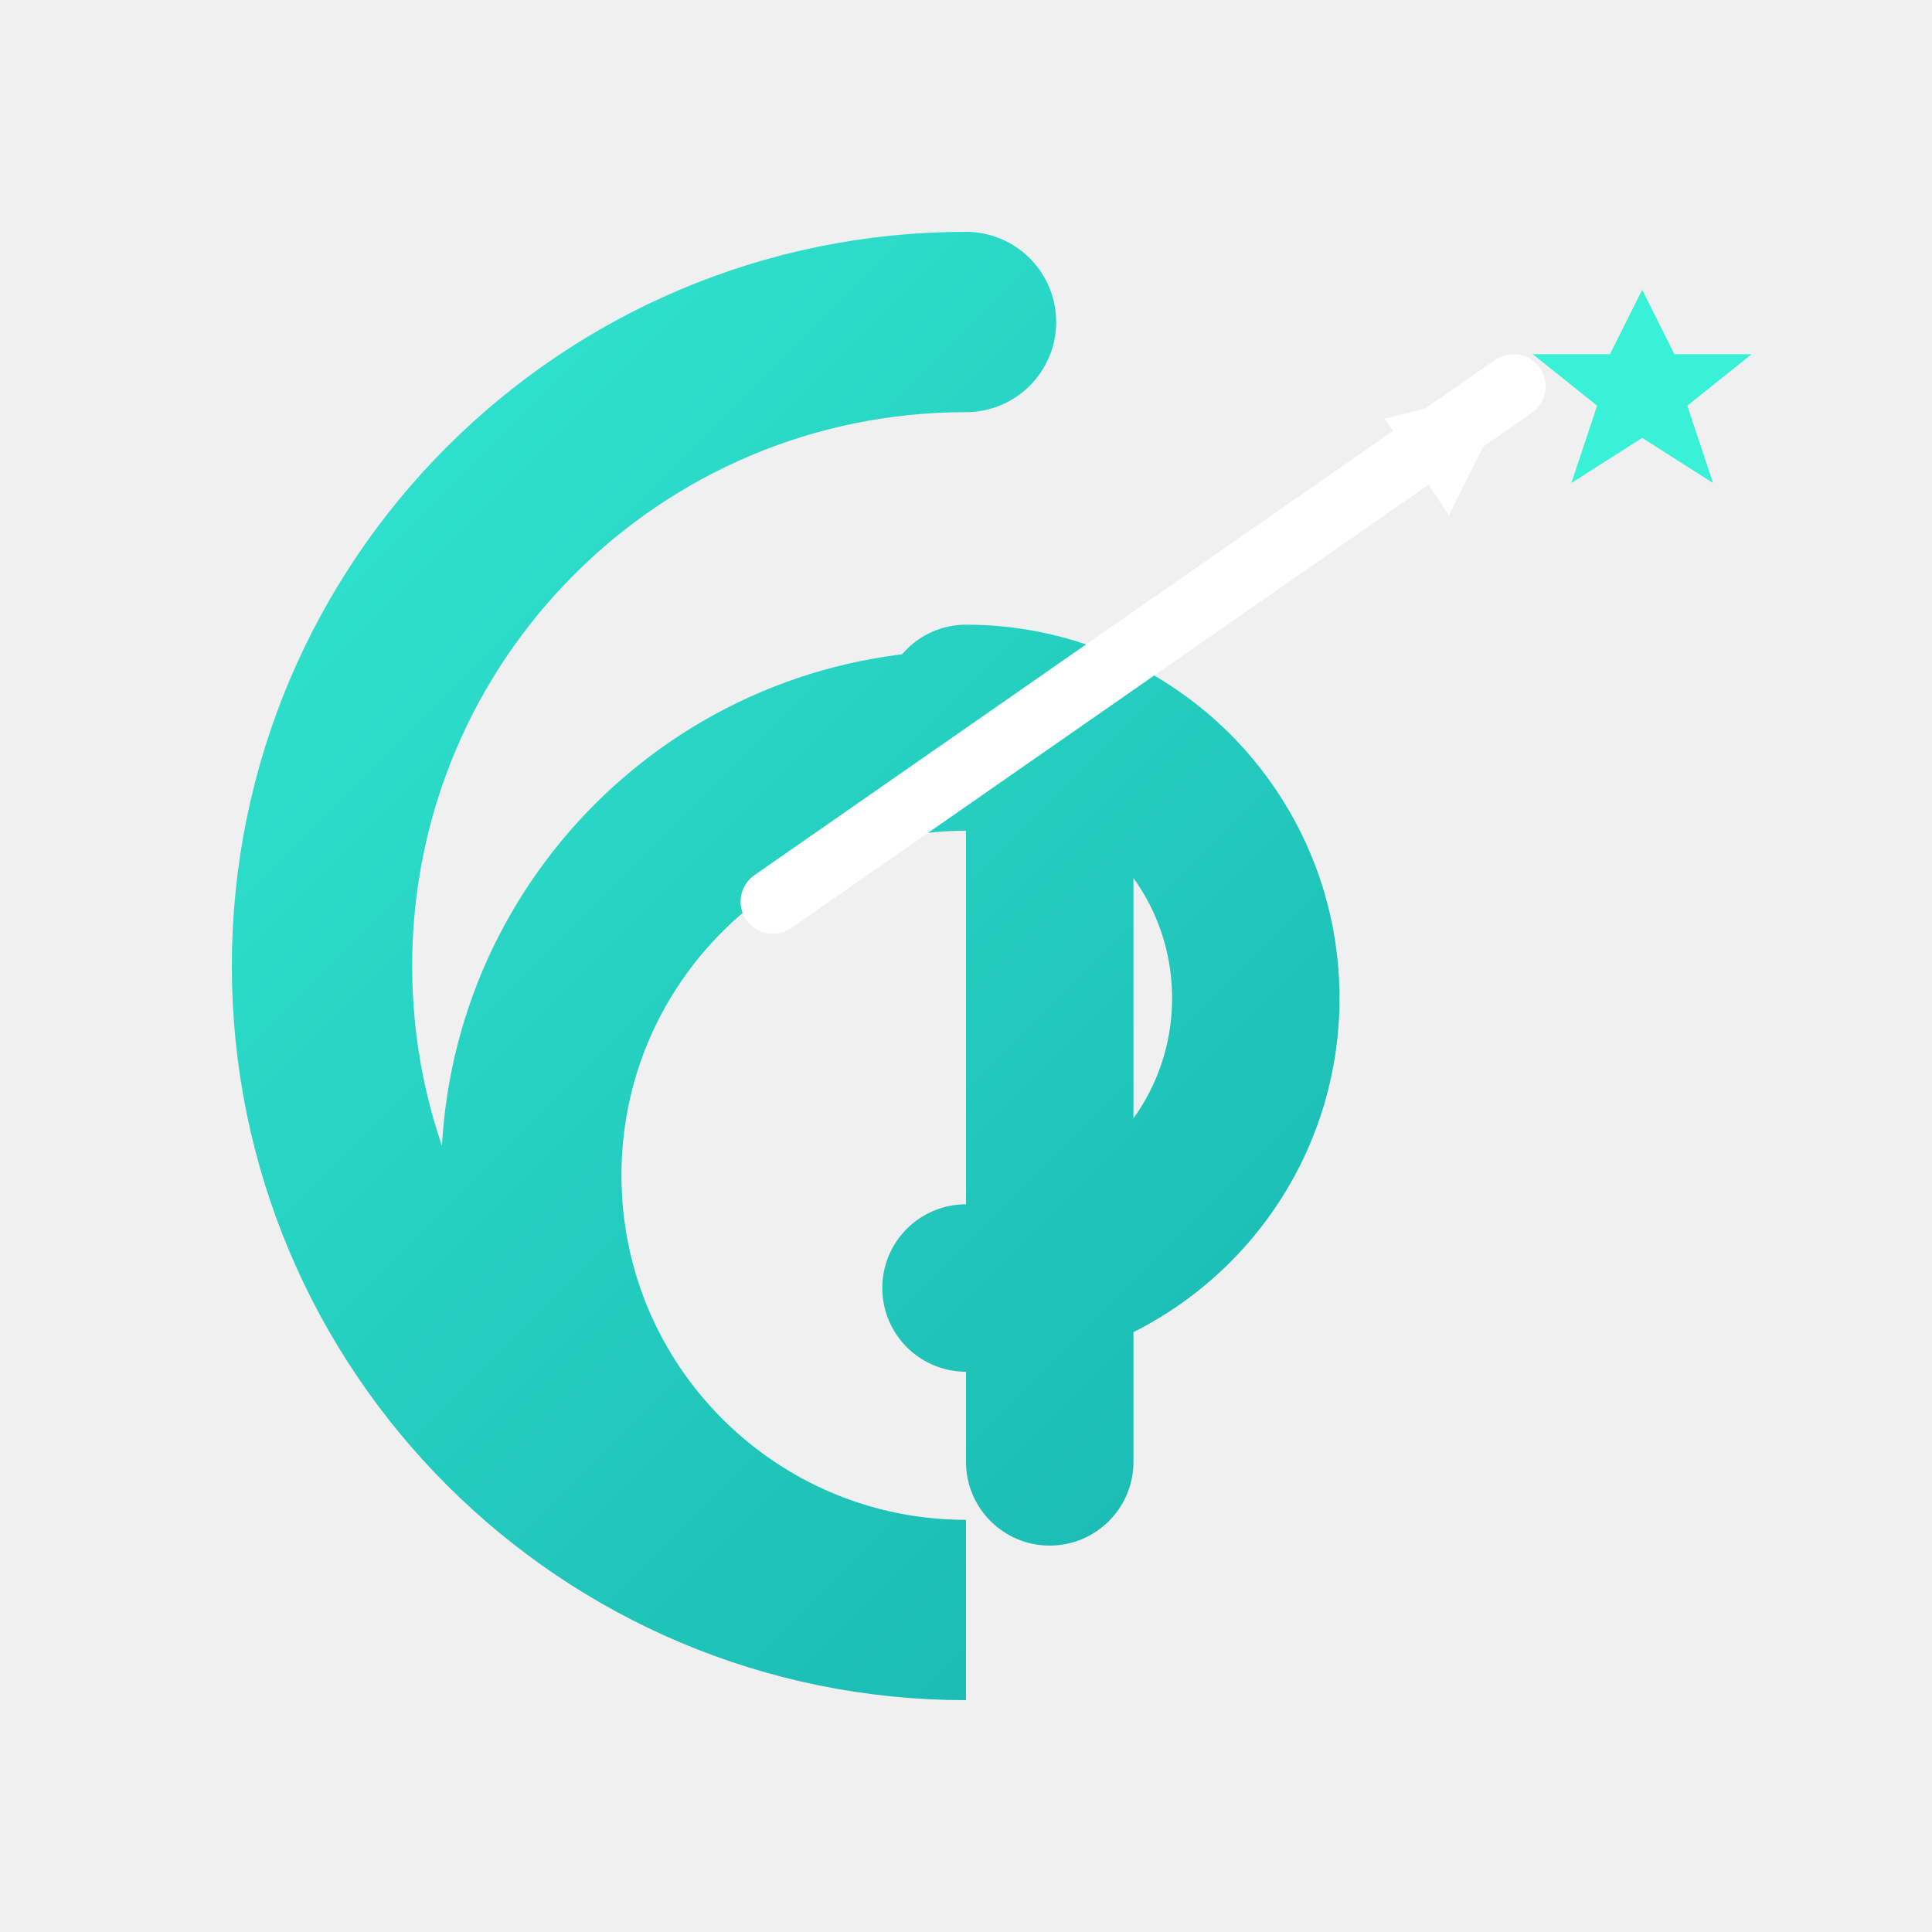
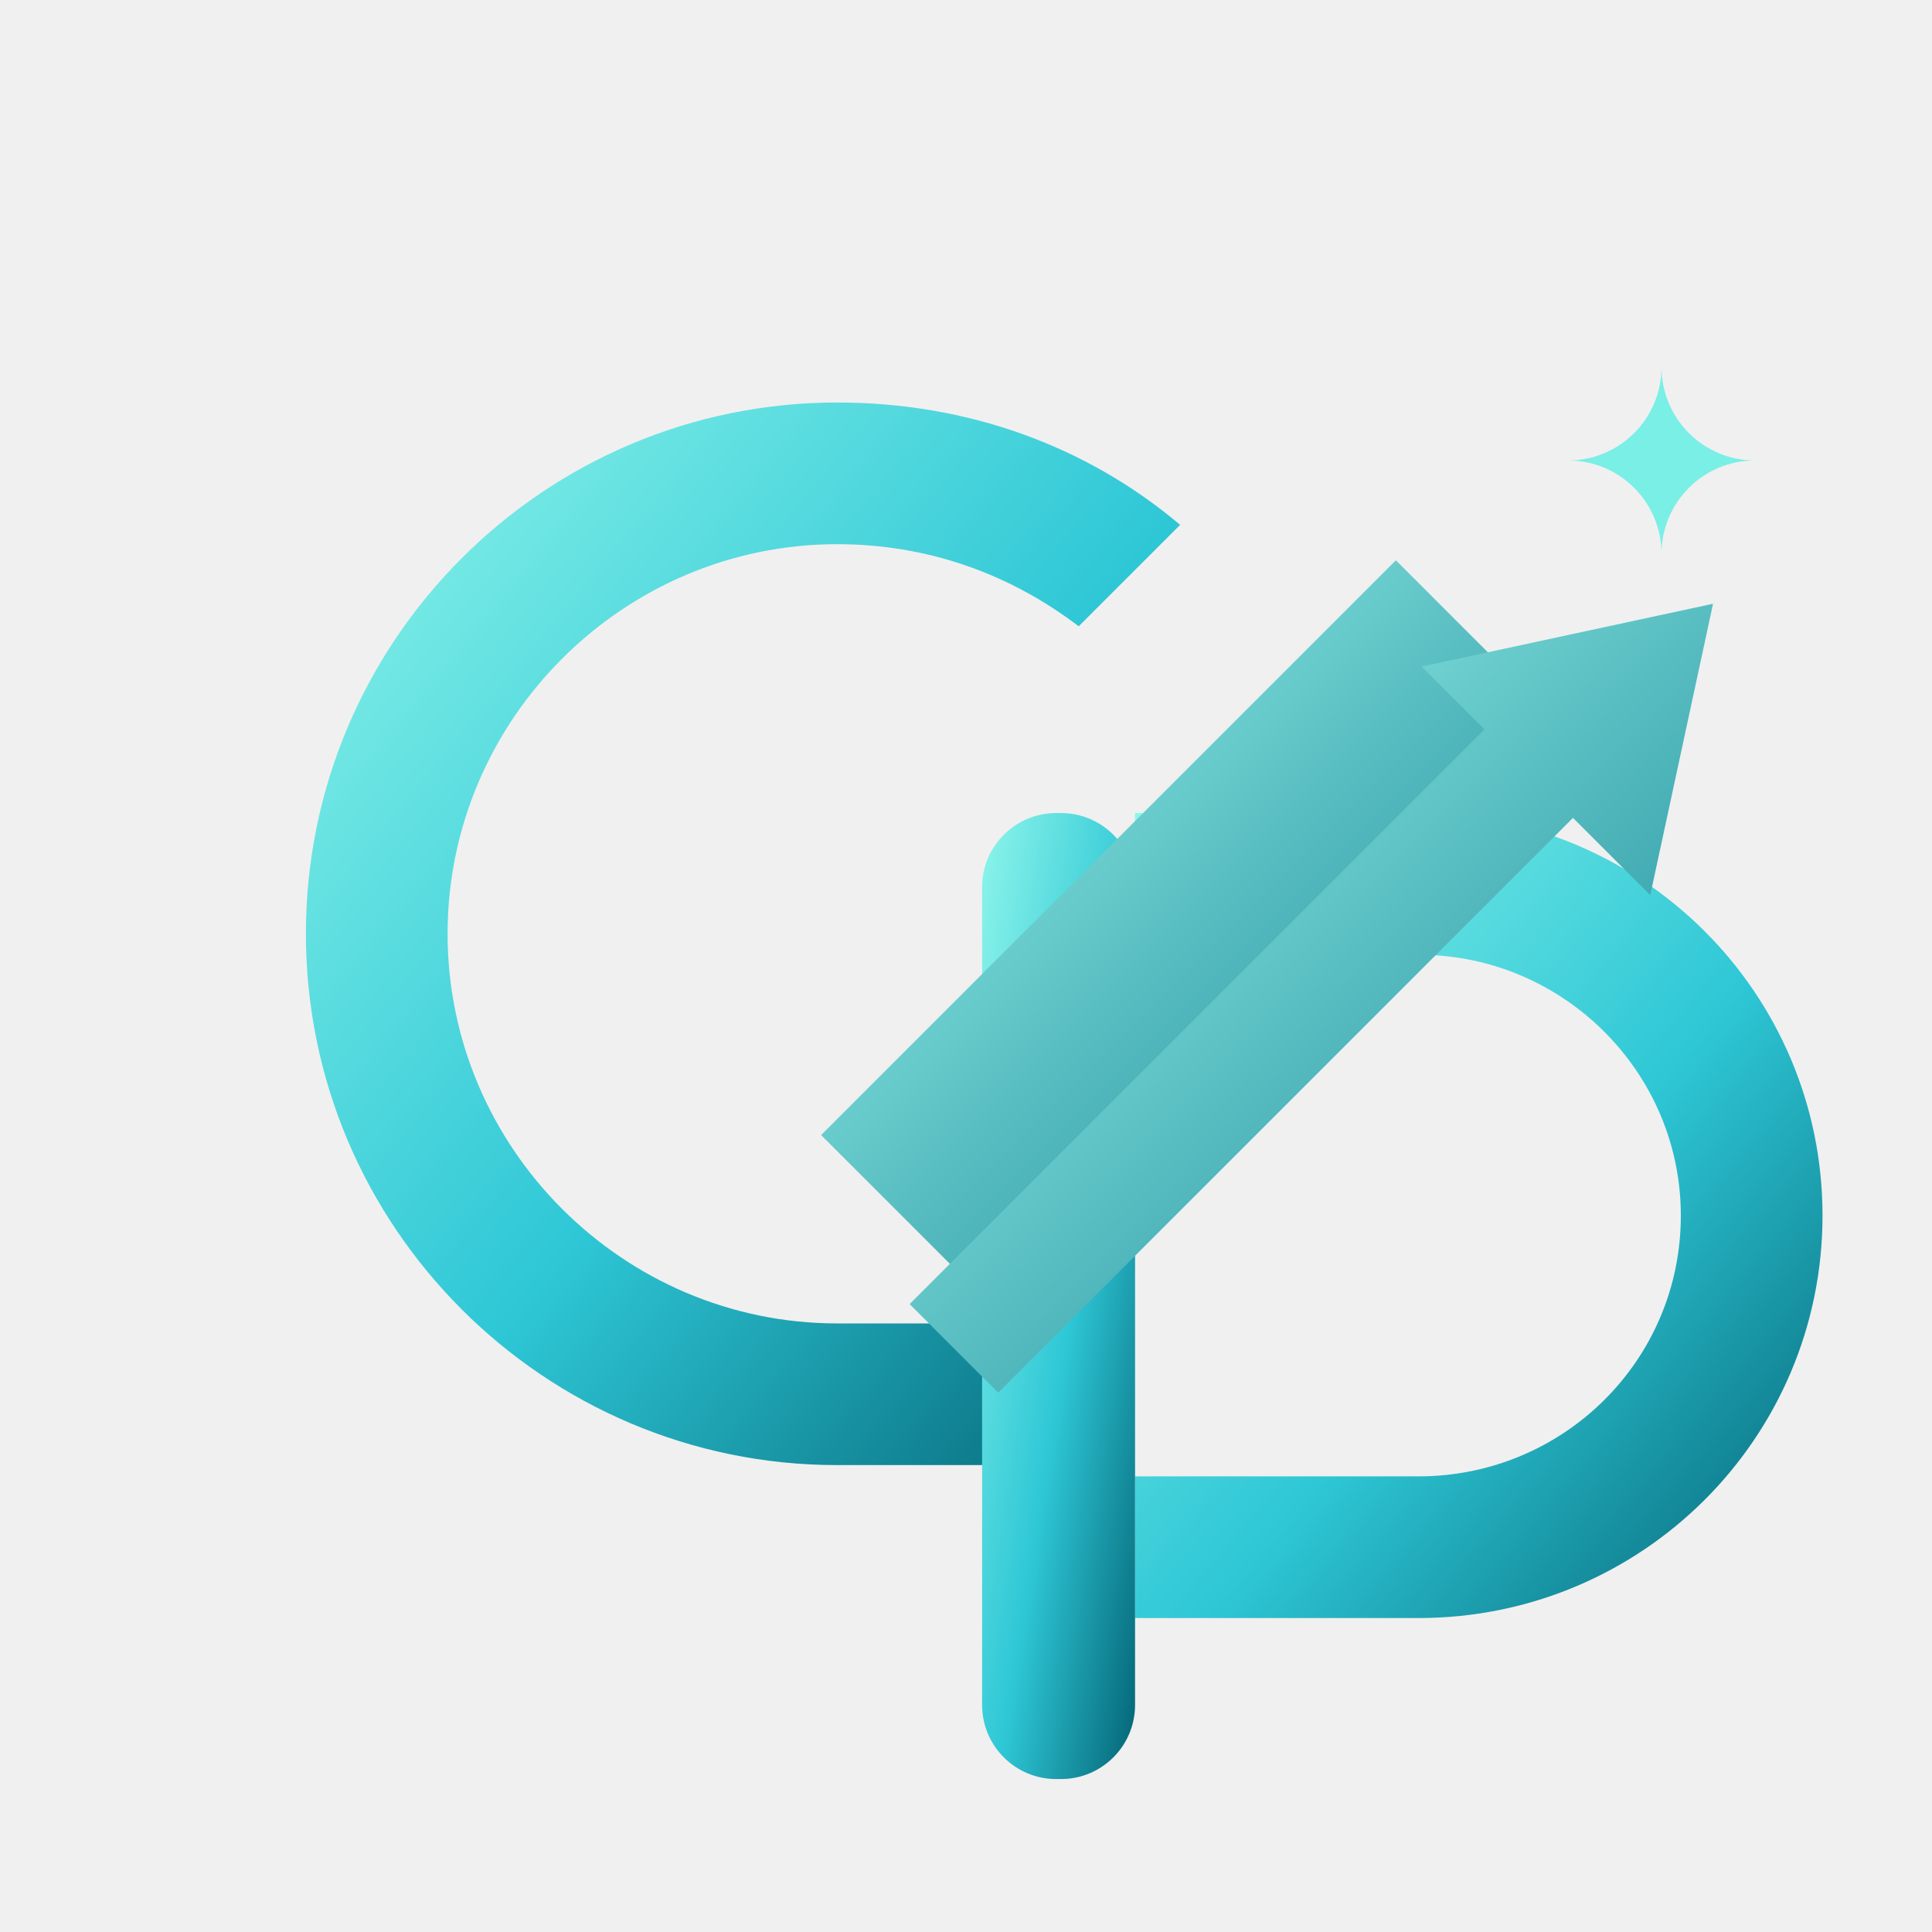
- <svg xmlns="http://www.w3.org/2000/svg" width="300" height="300" viewBox="0 0 300 300" fill="none">
+ <svg xmlns="http://www.w3.org/2000/svg" viewBox="0 0 1200 1200" role="img" aria-labelledby="title desc">
  <defs>
-     <linearGradient id="cpGradient" x1="0" y1="0" x2="300" y2="300" gradientUnits="userSpaceOnUse">
-       <stop stop-color="#38f1d7" />
-       <stop offset="1" stop-color="#0ea5a4" />
+     <linearGradient id="cpMain" x1="0" y1="0" x2="1" y2="1">
+       <stop offset="0" stop-color="#8ef5ea" />
+       <stop offset="0.55" stop-color="#2ec7d6" />
+       <stop offset="1" stop-color="#036374" />
+     </linearGradient>
+     <linearGradient id="cpArrow" x1="0" y1="0" x2="1" y2="1">
+       <stop offset="0" stop-color="#a6fff3" />
+       <stop offset="1" stop-color="#0c7d90" />
    </linearGradient>
  </defs>
-   <path d="M150 50        A100 100 0 1 0 150 250        A65 65 0 1 1 150 115" stroke="url(#cpGradient)" stroke-width="28" stroke-linecap="round" fill="none" />
-   <rect x="150" y="110" width="26" height="130" rx="13" fill="url(#cpGradient)" />
-   <path d="M150 110        A45 45 0 1 1 150 200" stroke="url(#cpGradient)" stroke-width="26" stroke-linecap="round" fill="none" />
-   <line x1="120" y1="140" x2="235" y2="60" stroke="#ffffff" stroke-width="10" stroke-linecap="round" />
-   <polygon points="235,60 215,65 225,80" fill="#ffffff" />
-   <polygon points="255,45 260,55 272,55 262,63 266,75 255,68 244,75 248,63 238,55 250,55" fill="#38f1d7" />
+   <path d="M520 250c-182 0-330 148-330 330s148 330 330 330h140v-88H520c-133 0-242-109-242-242s109-242 242-242c57 0 108 19 150 51l63-63c-58-49-132-76-213-76z" fill="url(#cpMain)" />
+   <path d="M705 505h176c139 0 251 112 251 250S1020 1005 881 1005H705v-88h176c90 0 163-72 163-162 0-89-73-162-163-162H705v-88z" fill="url(#cpMain)" />
+   <rect x="610" y="505" width="95" height="600" rx="46" fill="url(#cpMain)" />
+   <path d="M510 705l95 95 357-357-95-95z" fill="url(#cpArrow)" />
+   <path d="M883 414l181-39-39 181-48-48-357 357-55-55 357-357z" fill="url(#cpArrow)" />
+   <path d="M1090 286c-32 0-58-26-58-58 0 32-26 58-58 58 32 0 58 26 58 58 0-32 26-58 58-58z" fill="#79efe6" />
</svg>
